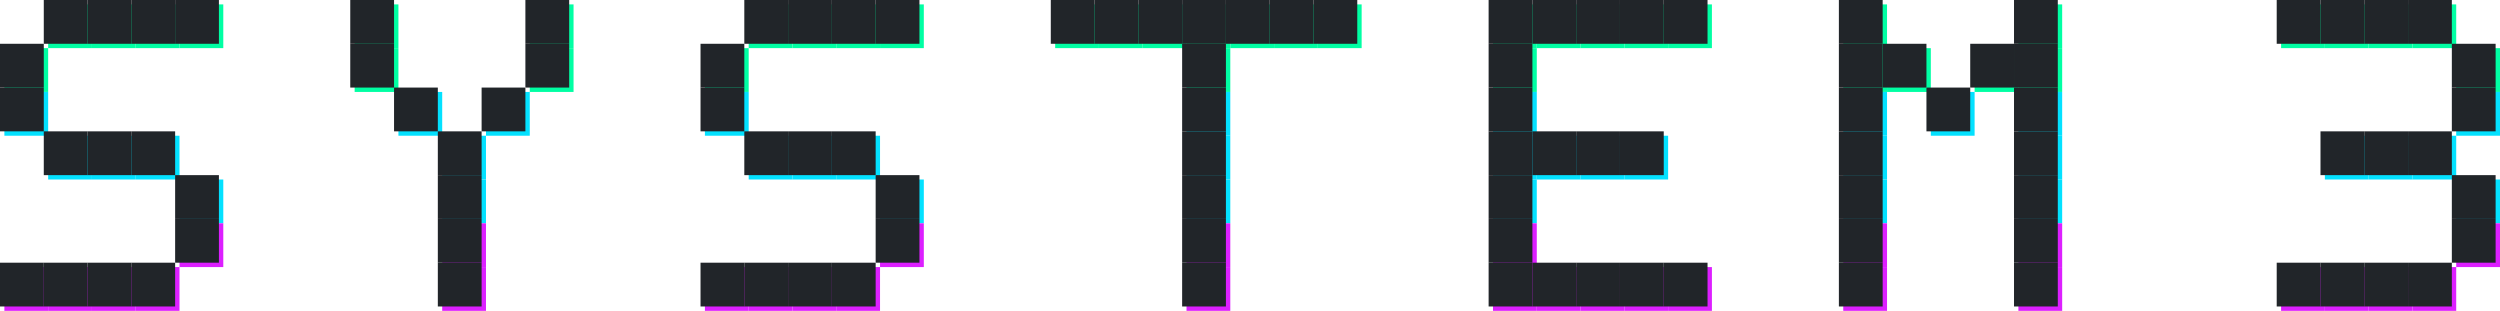
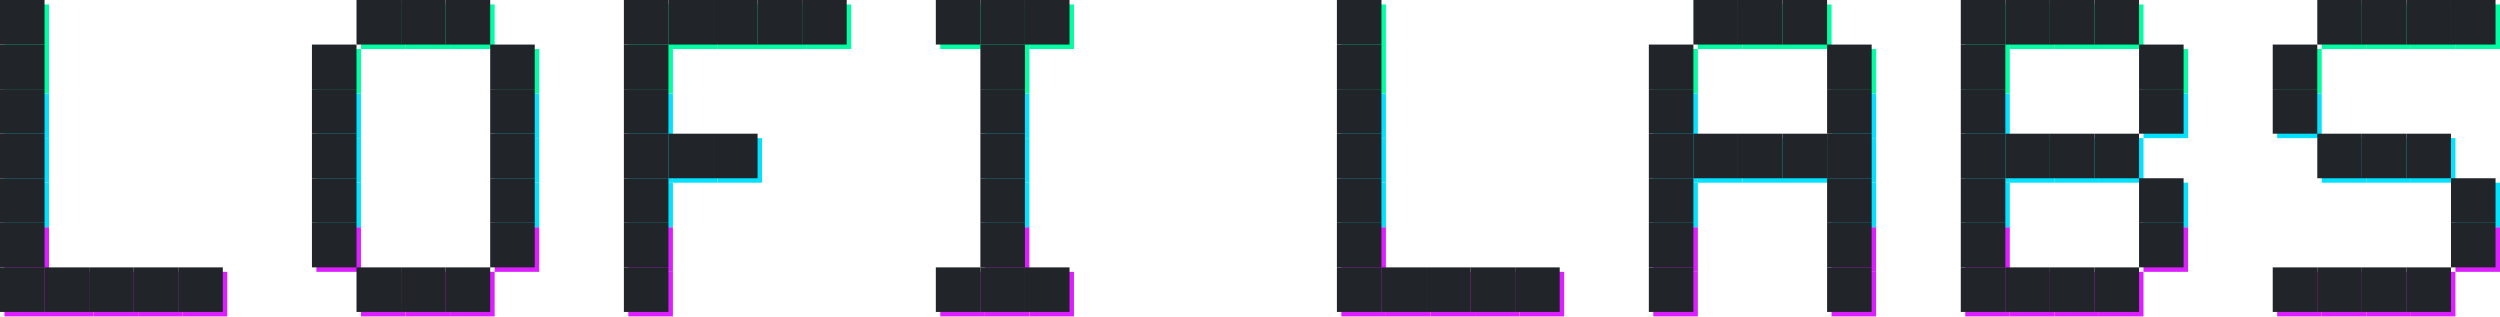
- <svg xmlns="http://www.w3.org/2000/svg" xmlns:xlink="http://www.w3.org/1999/xlink" viewBox="0 0 57.1 7.1">
+ <svg xmlns="http://www.w3.org/2000/svg" xmlns:xlink="http://www.w3.org/1999/xlink" viewBox="0 0 56.1 7.1">
  <defs>
    <symbol id="row1">
-       <rect x="1" y="0" width="1" height="1" />
-       <rect x="2" y="0" width="1" height="1" />
-       <rect x="3" y="0" width="1" height="1" />
-       <rect x="4" y="0" width="1" height="1" />
+       <rect x="0" y="0" width="1" height="1" />
      <rect x="8" y="0" width="1" height="1" />
-       <rect x="12" y="0" width="1" height="1" />
+       <rect x="9" y="0" width="1" height="1" />
+       <rect x="10" y="0" width="1" height="1" />
+       <rect x="14" y="0" width="1" height="1" />
+       <rect x="15" y="0" width="1" height="1" />
+       <rect x="16" y="0" width="1" height="1" />
      <rect x="17" y="0" width="1" height="1" />
      <rect x="18" y="0" width="1" height="1" />
-       <rect x="19" y="0" width="1" height="1" />
-       <rect x="20" y="0" width="1" height="1" />
-       <rect x="24" y="0" width="1" height="1" />
-       <rect x="25" y="0" width="1" height="1" />
-       <rect x="26" y="0" width="1" height="1" />
-       <rect x="27" y="0" width="1" height="1" />
-       <rect x="28" y="0" width="1" height="1" />
-       <rect x="29" y="0" width="1" height="1" />
+       <rect x="21" y="0" width="1" height="1" />
+       <rect x="22" y="0" width="1" height="1" />
+       <rect x="23" y="0" width="1" height="1" />
      <rect x="30" y="0" width="1" height="1" />
-       <rect x="34" y="0" width="1" height="1" />
-       <rect x="35" y="0" width="1" height="1" />
-       <rect x="36" y="0" width="1" height="1" />
-       <rect x="37" y="0" width="1" height="1" />
      <rect x="38" y="0" width="1" height="1" />
-       <rect x="42" y="0" width="1" height="1" />
+       <rect x="39" y="0" width="1" height="1" />
+       <rect x="40" y="0" width="1" height="1" />
+       <rect x="44" y="0" width="1" height="1" />
+       <rect x="45" y="0" width="1" height="1" />
      <rect x="46" y="0" width="1" height="1" />
+       <rect x="47" y="0" width="1" height="1" />
      <rect x="52" y="0" width="1" height="1" />
      <rect x="53" y="0" width="1" height="1" />
      <rect x="54" y="0" width="1" height="1" />
      <rect x="55" y="0" width="1" height="1" />
      <rect x="0" y="1" width="1" height="1" />
-       <rect x="8" y="1" width="1" height="1" />
-       <rect x="12" y="1" width="1" height="1" />
-       <rect x="16" y="1" width="1" height="1" />
-       <rect x="27" y="1" width="1" height="1" />
-       <rect x="34" y="1" width="1" height="1" />
-       <rect x="42" y="1" width="1" height="1" />
-       <rect x="43" y="1" width="1" height="1" />
-       <rect x="45" y="1" width="1" height="1" />
-       <rect x="46" y="1" width="1" height="1" />
-       <rect x="56" y="1" width="1" height="1" />
+       <rect x="7" y="1" width="1" height="1" />
+       <rect x="11" y="1" width="1" height="1" />
+       <rect x="14" y="1" width="1" height="1" />
+       <rect x="22" y="1" width="1" height="1" />
+       <rect x="30" y="1" width="1" height="1" />
+       <rect x="37" y="1" width="1" height="1" />
+       <rect x="41" y="1" width="1" height="1" />
+       <rect x="44" y="1" width="1" height="1" />
+       <rect x="48" y="1" width="1" height="1" />
+       <rect x="51" y="1" width="1" height="1" />
    </symbol>
    <symbol id="row2">
      <rect x="0" y="2" width="1" height="1" />
-       <rect x="9" y="2" width="1" height="1" />
+       <rect x="7" y="2" width="1" height="1" />
      <rect x="11" y="2" width="1" height="1" />
-       <rect x="16" y="2" width="1" height="1" />
-       <rect x="27" y="2" width="1" height="1" />
-       <rect x="34" y="2" width="1" height="1" />
-       <rect x="42" y="2" width="1" height="1" />
+       <rect x="14" y="2" width="1" height="1" />
+       <rect x="22" y="2" width="1" height="1" />
+       <rect x="30" y="2" width="1" height="1" />
+       <rect x="37" y="2" width="1" height="1" />
+       <rect x="41" y="2" width="1" height="1" />
      <rect x="44" y="2" width="1" height="1" />
-       <rect x="46" y="2" width="1" height="1" />
-       <rect x="56" y="2" width="1" height="1" />
-       <rect x="1" y="3" width="1" height="1" />
-       <rect x="2" y="3" width="1" height="1" />
-       <rect x="3" y="3" width="1" height="1" />
-       <rect x="10" y="3" width="1" height="1" />
-       <rect x="17" y="3" width="1" height="1" />
-       <rect x="18" y="3" width="1" height="1" />
-       <rect x="19" y="3" width="1" height="1" />
-       <rect x="27" y="3" width="1" height="1" />
-       <rect x="34" y="3" width="1" height="1" />
-       <rect x="35" y="3" width="1" height="1" />
-       <rect x="36" y="3" width="1" height="1" />
+       <rect x="48" y="2" width="1" height="1" />
+       <rect x="51" y="2" width="1" height="1" />
+       <rect x="0" y="3" width="1" height="1" />
+       <rect x="7" y="3" width="1" height="1" />
+       <rect x="11" y="3" width="1" height="1" />
+       <rect x="14" y="3" width="1" height="1" />
+       <rect x="15" y="3" width="1" height="1" />
+       <rect x="16" y="3" width="1" height="1" />
+       <rect x="22" y="3" width="1" height="1" />
+       <rect x="30" y="3" width="1" height="1" />
      <rect x="37" y="3" width="1" height="1" />
-       <rect x="42" y="3" width="1" height="1" />
+       <rect x="38" y="3" width="1" height="1" />
+       <rect x="39" y="3" width="1" height="1" />
+       <rect x="40" y="3" width="1" height="1" />
+       <rect x="41" y="3" width="1" height="1" />
+       <rect x="44" y="3" width="1" height="1" />
+       <rect x="45" y="3" width="1" height="1" />
      <rect x="46" y="3" width="1" height="1" />
+       <rect x="47" y="3" width="1" height="1" />
+       <rect x="52" y="3" width="1" height="1" />
      <rect x="53" y="3" width="1" height="1" />
      <rect x="54" y="3" width="1" height="1" />
-       <rect x="55" y="3" width="1" height="1" />
-       <rect x="4" y="4" width="1" height="1" />
-       <rect x="10" y="4" width="1" height="1" />
-       <rect x="20" y="4" width="1" height="1" />
-       <rect x="27" y="4" width="1" height="1" />
-       <rect x="34" y="4" width="1" height="1" />
-       <rect x="42" y="4" width="1" height="1" />
-       <rect x="46" y="4" width="1" height="1" />
-       <rect x="56" y="4" width="1" height="1" />
+       <rect x="0" y="4" width="1" height="1" />
+       <rect x="7" y="4" width="1" height="1" />
+       <rect x="11" y="4" width="1" height="1" />
+       <rect x="14" y="4" width="1" height="1" />
+       <rect x="22" y="4" width="1" height="1" />
+       <rect x="30" y="4" width="1" height="1" />
+       <rect x="37" y="4" width="1" height="1" />
+       <rect x="41" y="4" width="1" height="1" />
+       <rect x="44" y="4" width="1" height="1" />
+       <rect x="48" y="4" width="1" height="1" />
+       <rect x="55" y="4" width="1" height="1" />
    </symbol>
    <symbol id="row3">
-       <rect x="4" y="5" width="1" height="1" />
-       <rect x="10" y="5" width="1" height="1" />
-       <rect x="20" y="5" width="1" height="1" />
-       <rect x="27" y="5" width="1" height="1" />
-       <rect x="34" y="5" width="1" height="1" />
-       <rect x="42" y="5" width="1" height="1" />
-       <rect x="46" y="5" width="1" height="1" />
-       <rect x="56" y="5" width="1" height="1" />
+       <rect x="0" y="5" width="1" height="1" />
+       <rect x="7" y="5" width="1" height="1" />
+       <rect x="11" y="5" width="1" height="1" />
+       <rect x="14" y="5" width="1" height="1" />
+       <rect x="22" y="5" width="1" height="1" />
+       <rect x="30" y="5" width="1" height="1" />
+       <rect x="37" y="5" width="1" height="1" />
+       <rect x="41" y="5" width="1" height="1" />
+       <rect x="44" y="5" width="1" height="1" />
+       <rect x="48" y="5" width="1" height="1" />
+       <rect x="55" y="5" width="1" height="1" />
      <rect x="0" y="6" width="1" height="1" />
      <rect x="1" y="6" width="1" height="1" />
      <rect x="2" y="6" width="1" height="1" />
      <rect x="3" y="6" width="1" height="1" />
+       <rect x="4" y="6" width="1" height="1" />
+       <rect x="8" y="6" width="1" height="1" />
+       <rect x="9" y="6" width="1" height="1" />
      <rect x="10" y="6" width="1" height="1" />
-       <rect x="16" y="6" width="1" height="1" />
-       <rect x="17" y="6" width="1" height="1" />
-       <rect x="18" y="6" width="1" height="1" />
-       <rect x="19" y="6" width="1" height="1" />
-       <rect x="27" y="6" width="1" height="1" />
+       <rect x="14" y="6" width="1" height="1" />
+       <rect x="21" y="6" width="1" height="1" />
+       <rect x="22" y="6" width="1" height="1" />
+       <rect x="23" y="6" width="1" height="1" />
+       <rect x="30" y="6" width="1" height="1" />
+       <rect x="31" y="6" width="1" height="1" />
+       <rect x="32" y="6" width="1" height="1" />
+       <rect x="33" y="6" width="1" height="1" />
      <rect x="34" y="6" width="1" height="1" />
-       <rect x="35" y="6" width="1" height="1" />
-       <rect x="36" y="6" width="1" height="1" />
      <rect x="37" y="6" width="1" height="1" />
-       <rect x="38" y="6" width="1" height="1" />
-       <rect x="42" y="6" width="1" height="1" />
+       <rect x="41" y="6" width="1" height="1" />
+       <rect x="44" y="6" width="1" height="1" />
+       <rect x="45" y="6" width="1" height="1" />
      <rect x="46" y="6" width="1" height="1" />
+       <rect x="47" y="6" width="1" height="1" />
+       <rect x="51" y="6" width="1" height="1" />
      <rect x="52" y="6" width="1" height="1" />
      <rect x="53" y="6" width="1" height="1" />
      <rect x="54" y="6" width="1" height="1" />
-       <rect x="55" y="6" width="1" height="1" />
    </symbol>
  </defs>
  <g transform="translate(0.1,0.1)">
    <g fill="#00FFA3">
      <use xlink:href="#row1" />
    </g>
    <g fill="#03E1FF">
      <use xlink:href="#row2" />
    </g>
    <g fill="#DC1FFF">
      <use xlink:href="#row3" />
    </g>
  </g>
  <g fill="#212529">
    <use xlink:href="#row1" />
    <use xlink:href="#row2" />
    <use xlink:href="#row3" />
  </g>
</svg>
